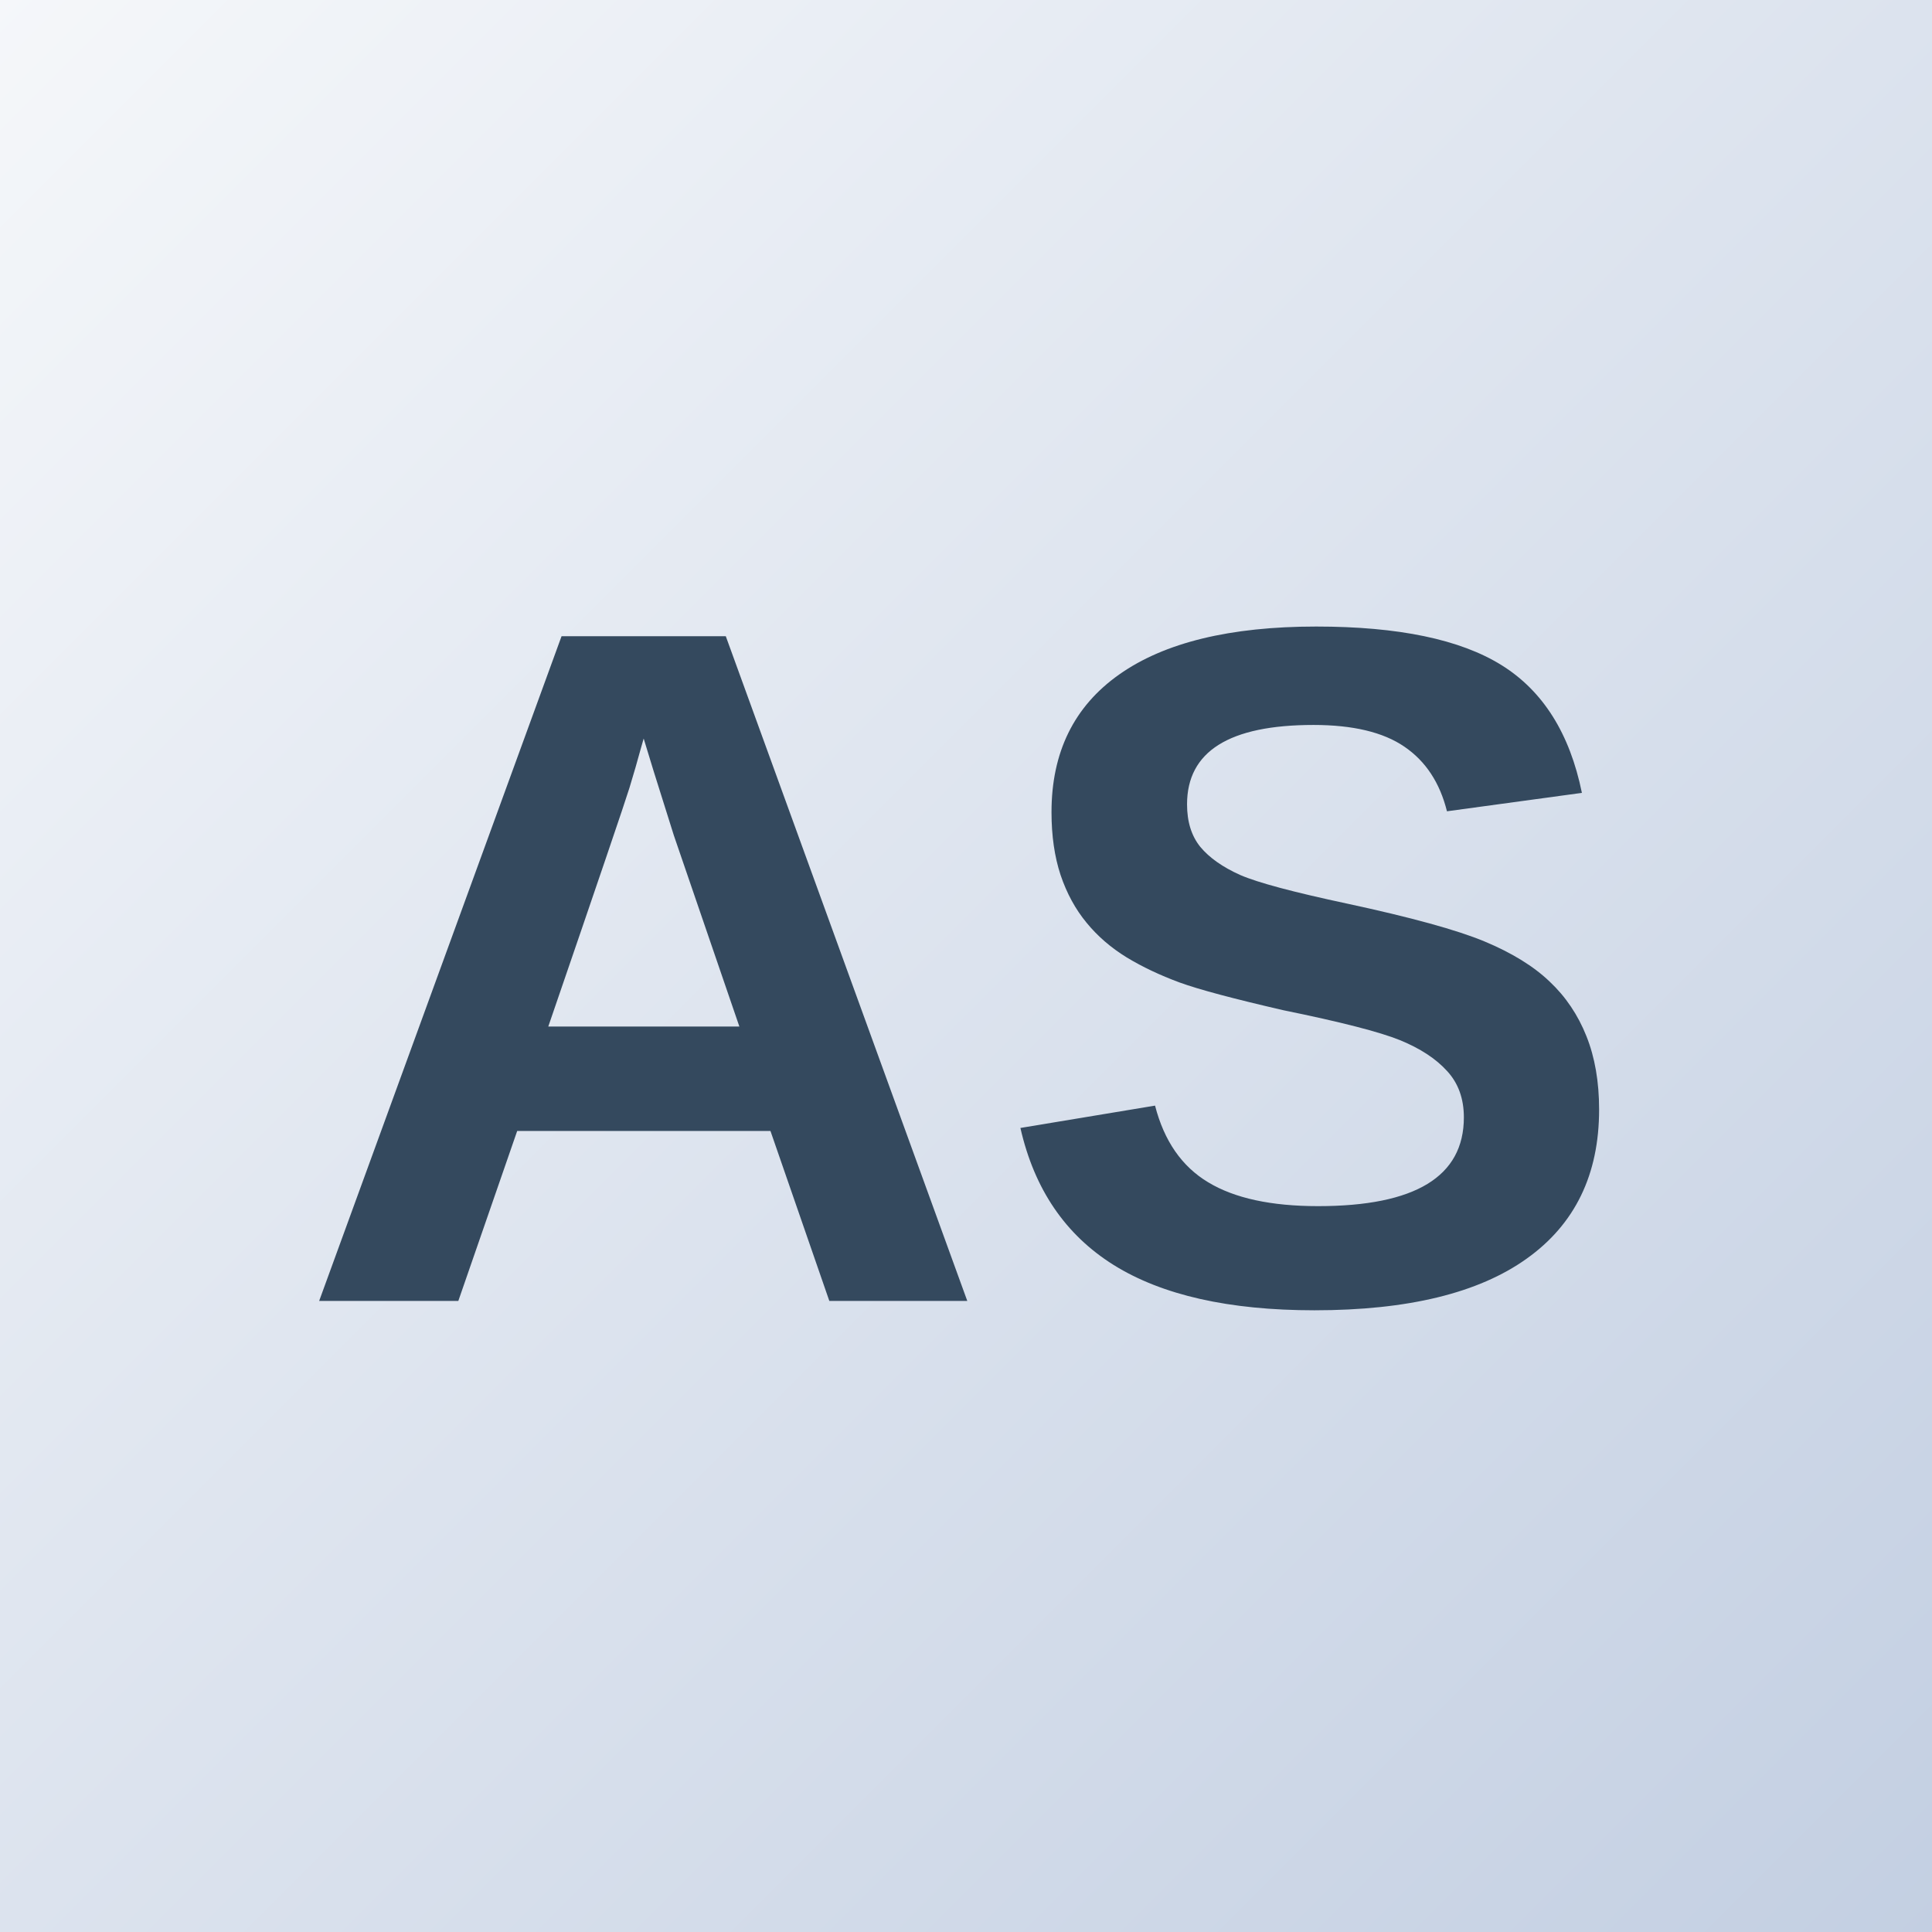
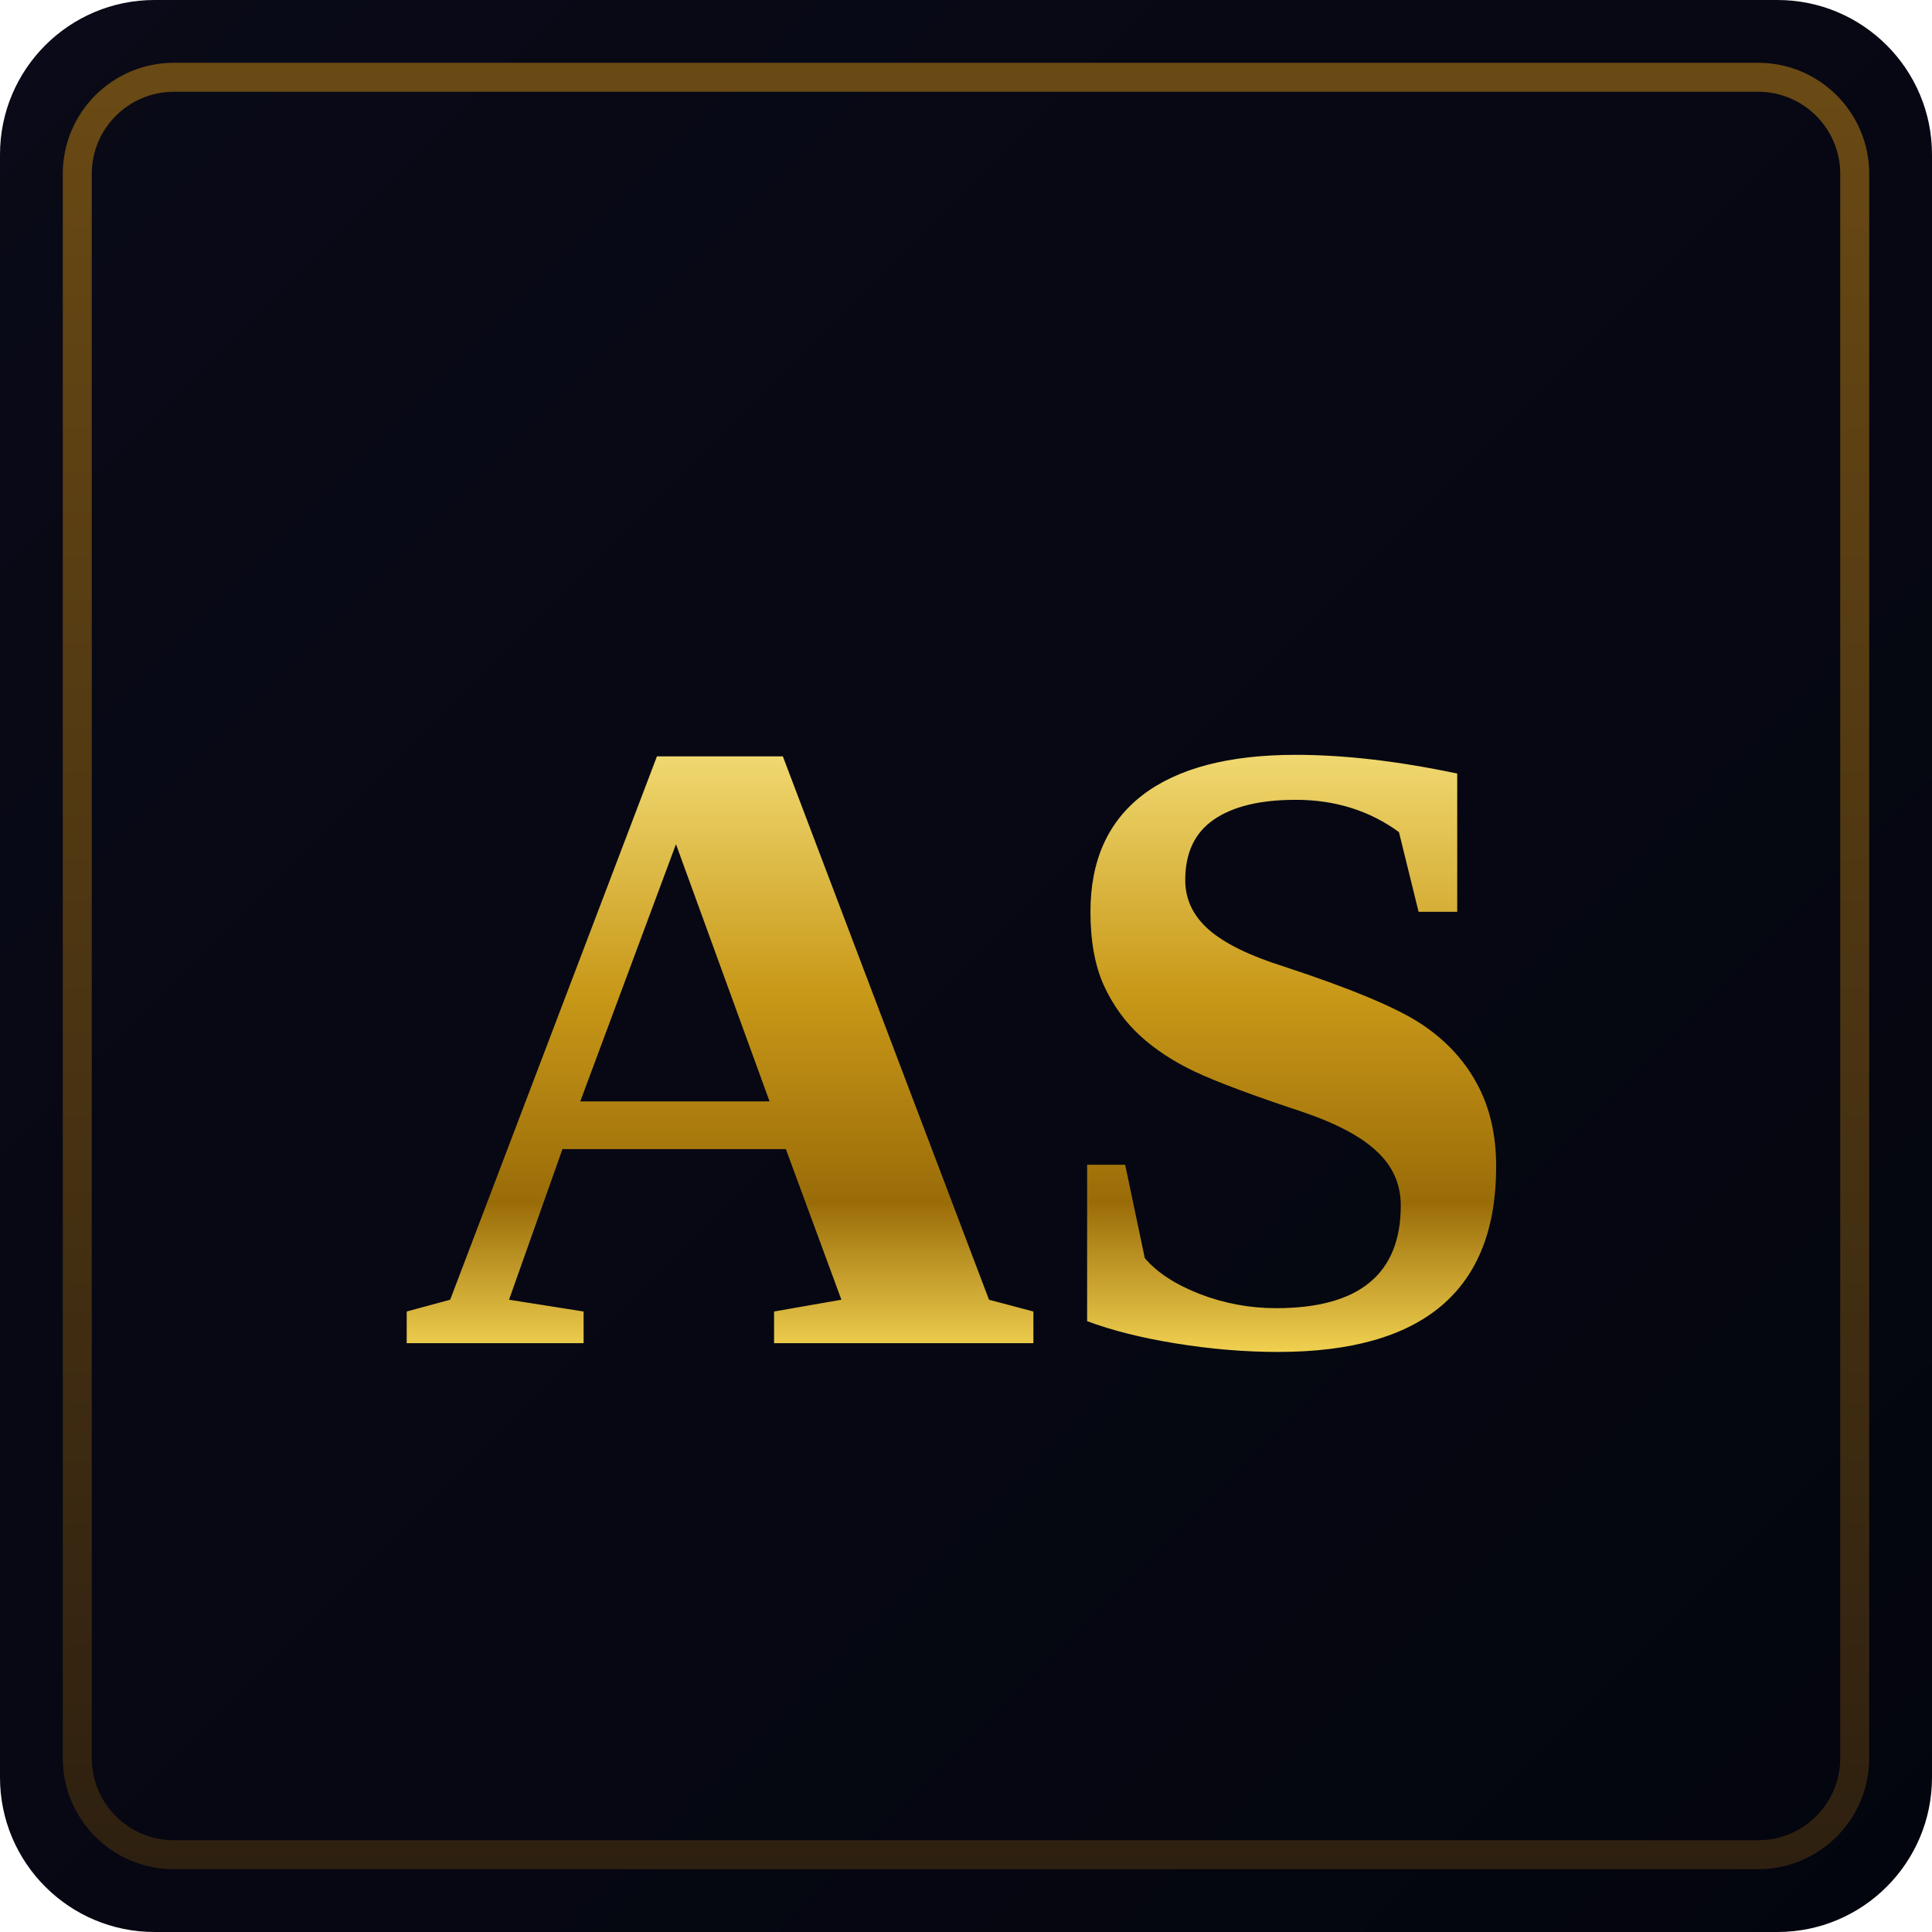
<svg xmlns="http://www.w3.org/2000/svg" viewBox="0 0 100 100">
  <defs>
-     <linearGradient id="grad" x1="0%" y1="0%" x2="100%" y2="100%">
-       <stop offset="0%" style="stop-color:#f5f7fa;stop-opacity:1" />
-       <stop offset="100%" style="stop-color:#c3cfe2;stop-opacity:1" />
+     <linearGradient id="bg" x1="0%" y1="0%" x2="100%" y2="100%">
+       <stop offset="0%" stop-color="#0a0a18" />
+       <stop offset="100%" stop-color="#03050e" />
+     </linearGradient>
+     <linearGradient id="gold" x1="0%" y1="0%" x2="0%" y2="100%">
+       <stop offset="0%" stop-color="#f0d870" />
+       <stop offset="40%" stop-color="#c89818" />
+       <stop offset="75%" stop-color="#9a6c08" />
+       <stop offset="100%" stop-color="#f0d050" />
+     </linearGradient>
+     <linearGradient id="border" x1="0%" y1="0%" x2="0%" y2="100%">
+       <stop offset="0%" stop-color="#6a4a14" />
+       <stop offset="100%" stop-color="#2e2010" />
    </linearGradient>
  </defs>
-   <rect width="100" height="100" fill="url(#grad)" />
-   <text x="50" y="50" font-family="Arial, sans-serif" font-size="50" font-weight="bold" fill="#34495e" text-anchor="middle" dominant-baseline="central">AS</text>
+   <rect width="100" height="100" rx="8" fill="url(#bg)" />
+   <rect x="4" y="4" width="92" height="92" rx="5" fill="none" stroke="url(#border)" stroke-width="1.5" />
+   <text x="50" y="54" font-family="Georgia, 'Times New Roman', serif" font-size="46" font-weight="bold" fill="url(#gold)" text-anchor="middle" dominant-baseline="central">AS</text>
</svg>
